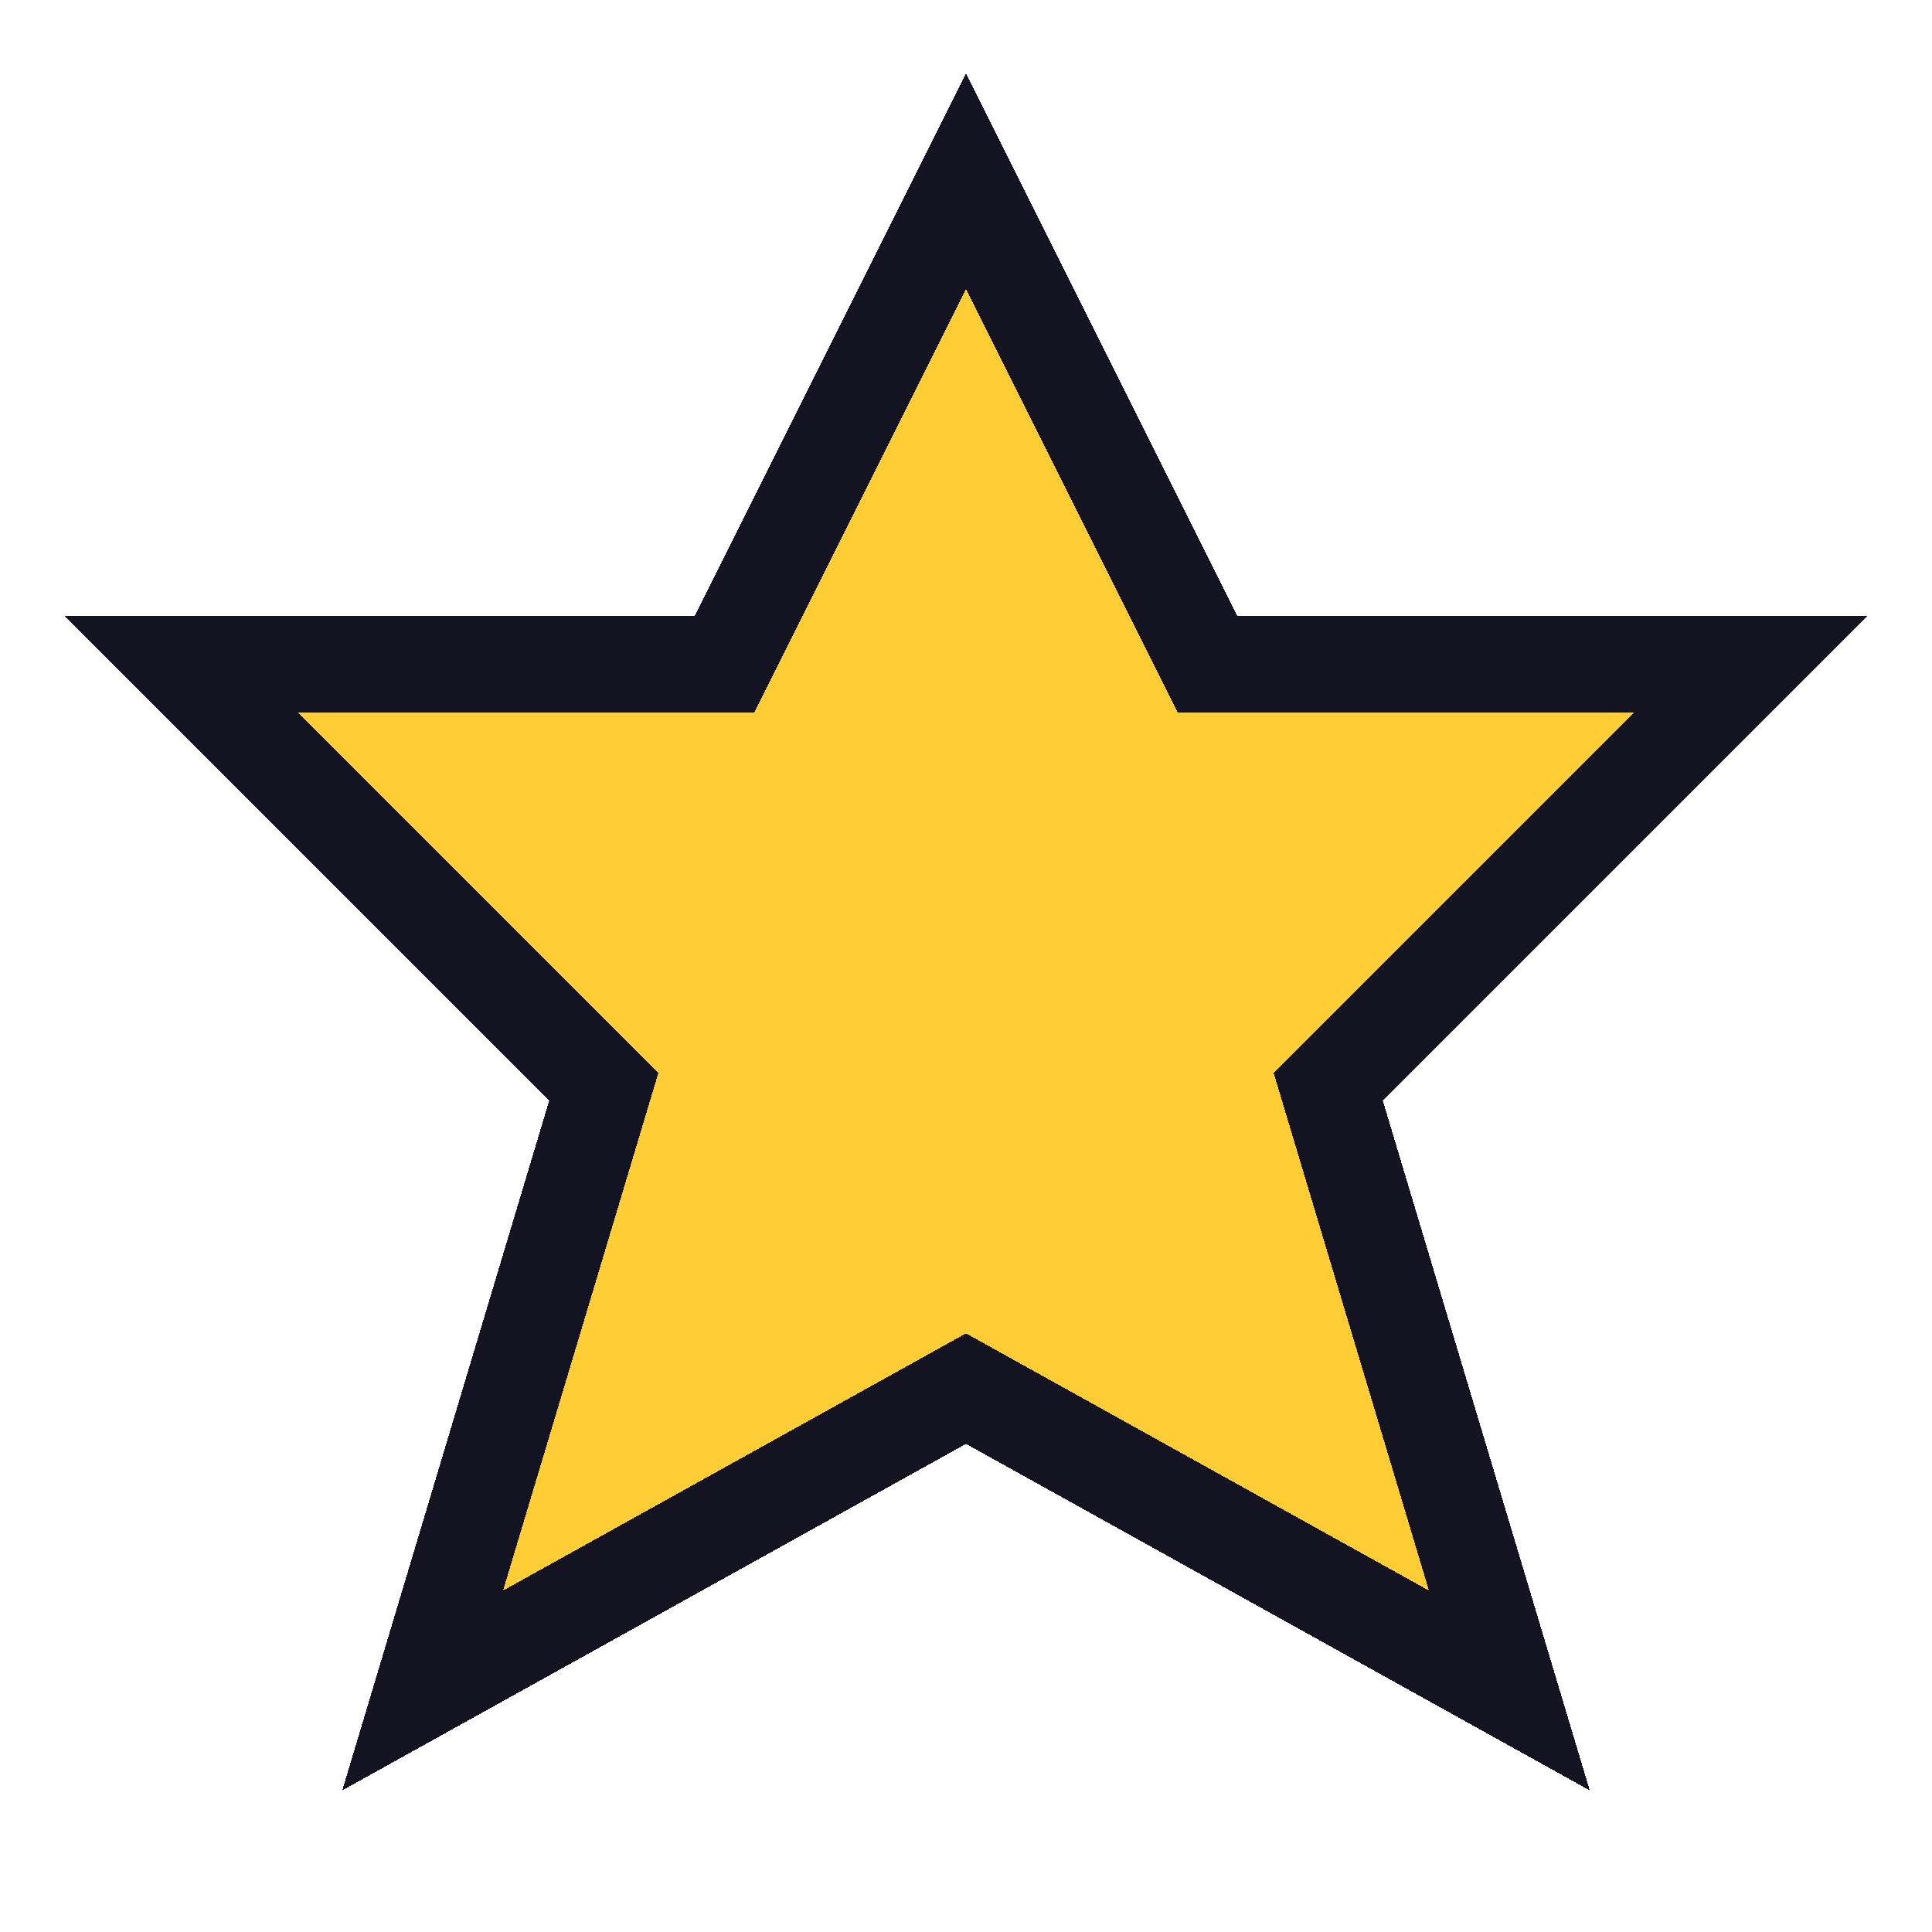
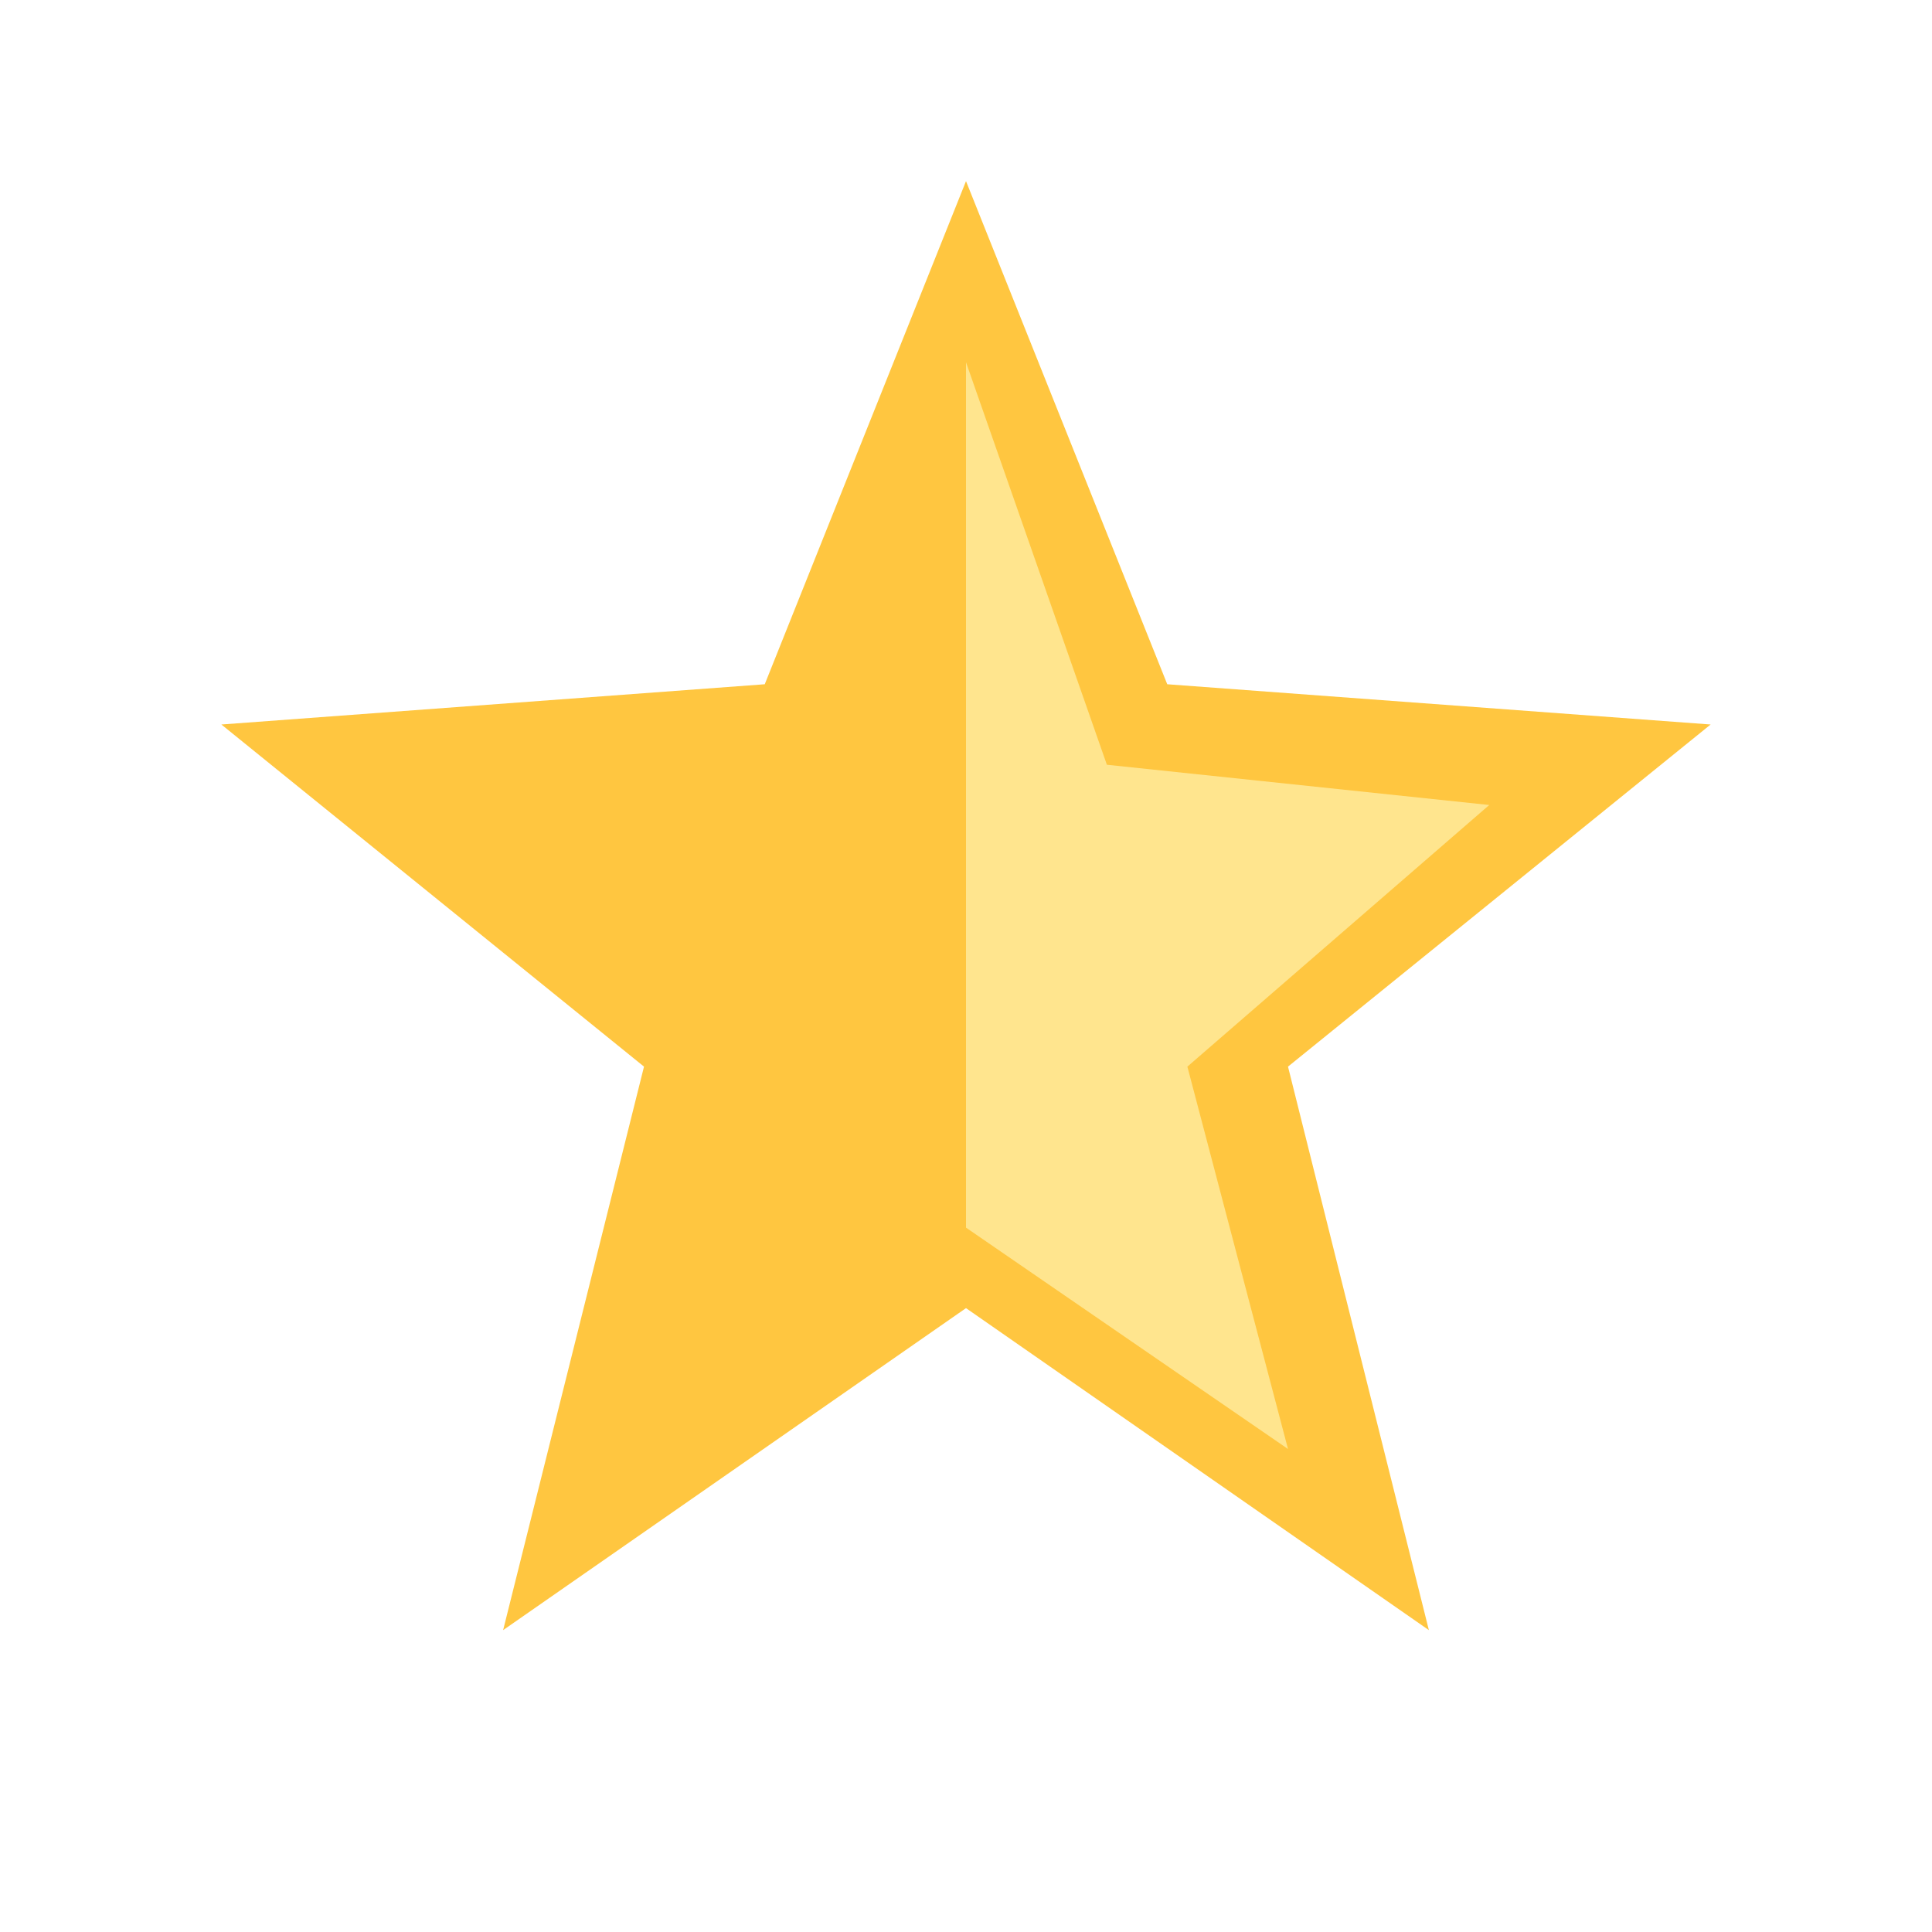
- <svg xmlns="http://www.w3.org/2000/svg" width="128" height="128" viewBox="0 0 32 32" shape-rendering="crispEdges">
-   <path d="M16 3L20 11H29L22 18L25 28L16 23L7 28L10 18L3 11H12Z" fill="#FFCD35" stroke="#131322" stroke-width="1.6" stroke-linejoin="miter" />
+ <svg xmlns="http://www.w3.org/2000/svg" width="1024" height="1024" viewBox="0 0 96 96">
+   <path d="M48 9L58 34L85 36L64 53L71 81L48 65L25 81L32 53L11 36L38 34Z" fill="#FFC640" />
+   <path d="M48 18L55 38L74 40L59 53L64 72L48 61Z" fill="#FFE58E" />
</svg>
